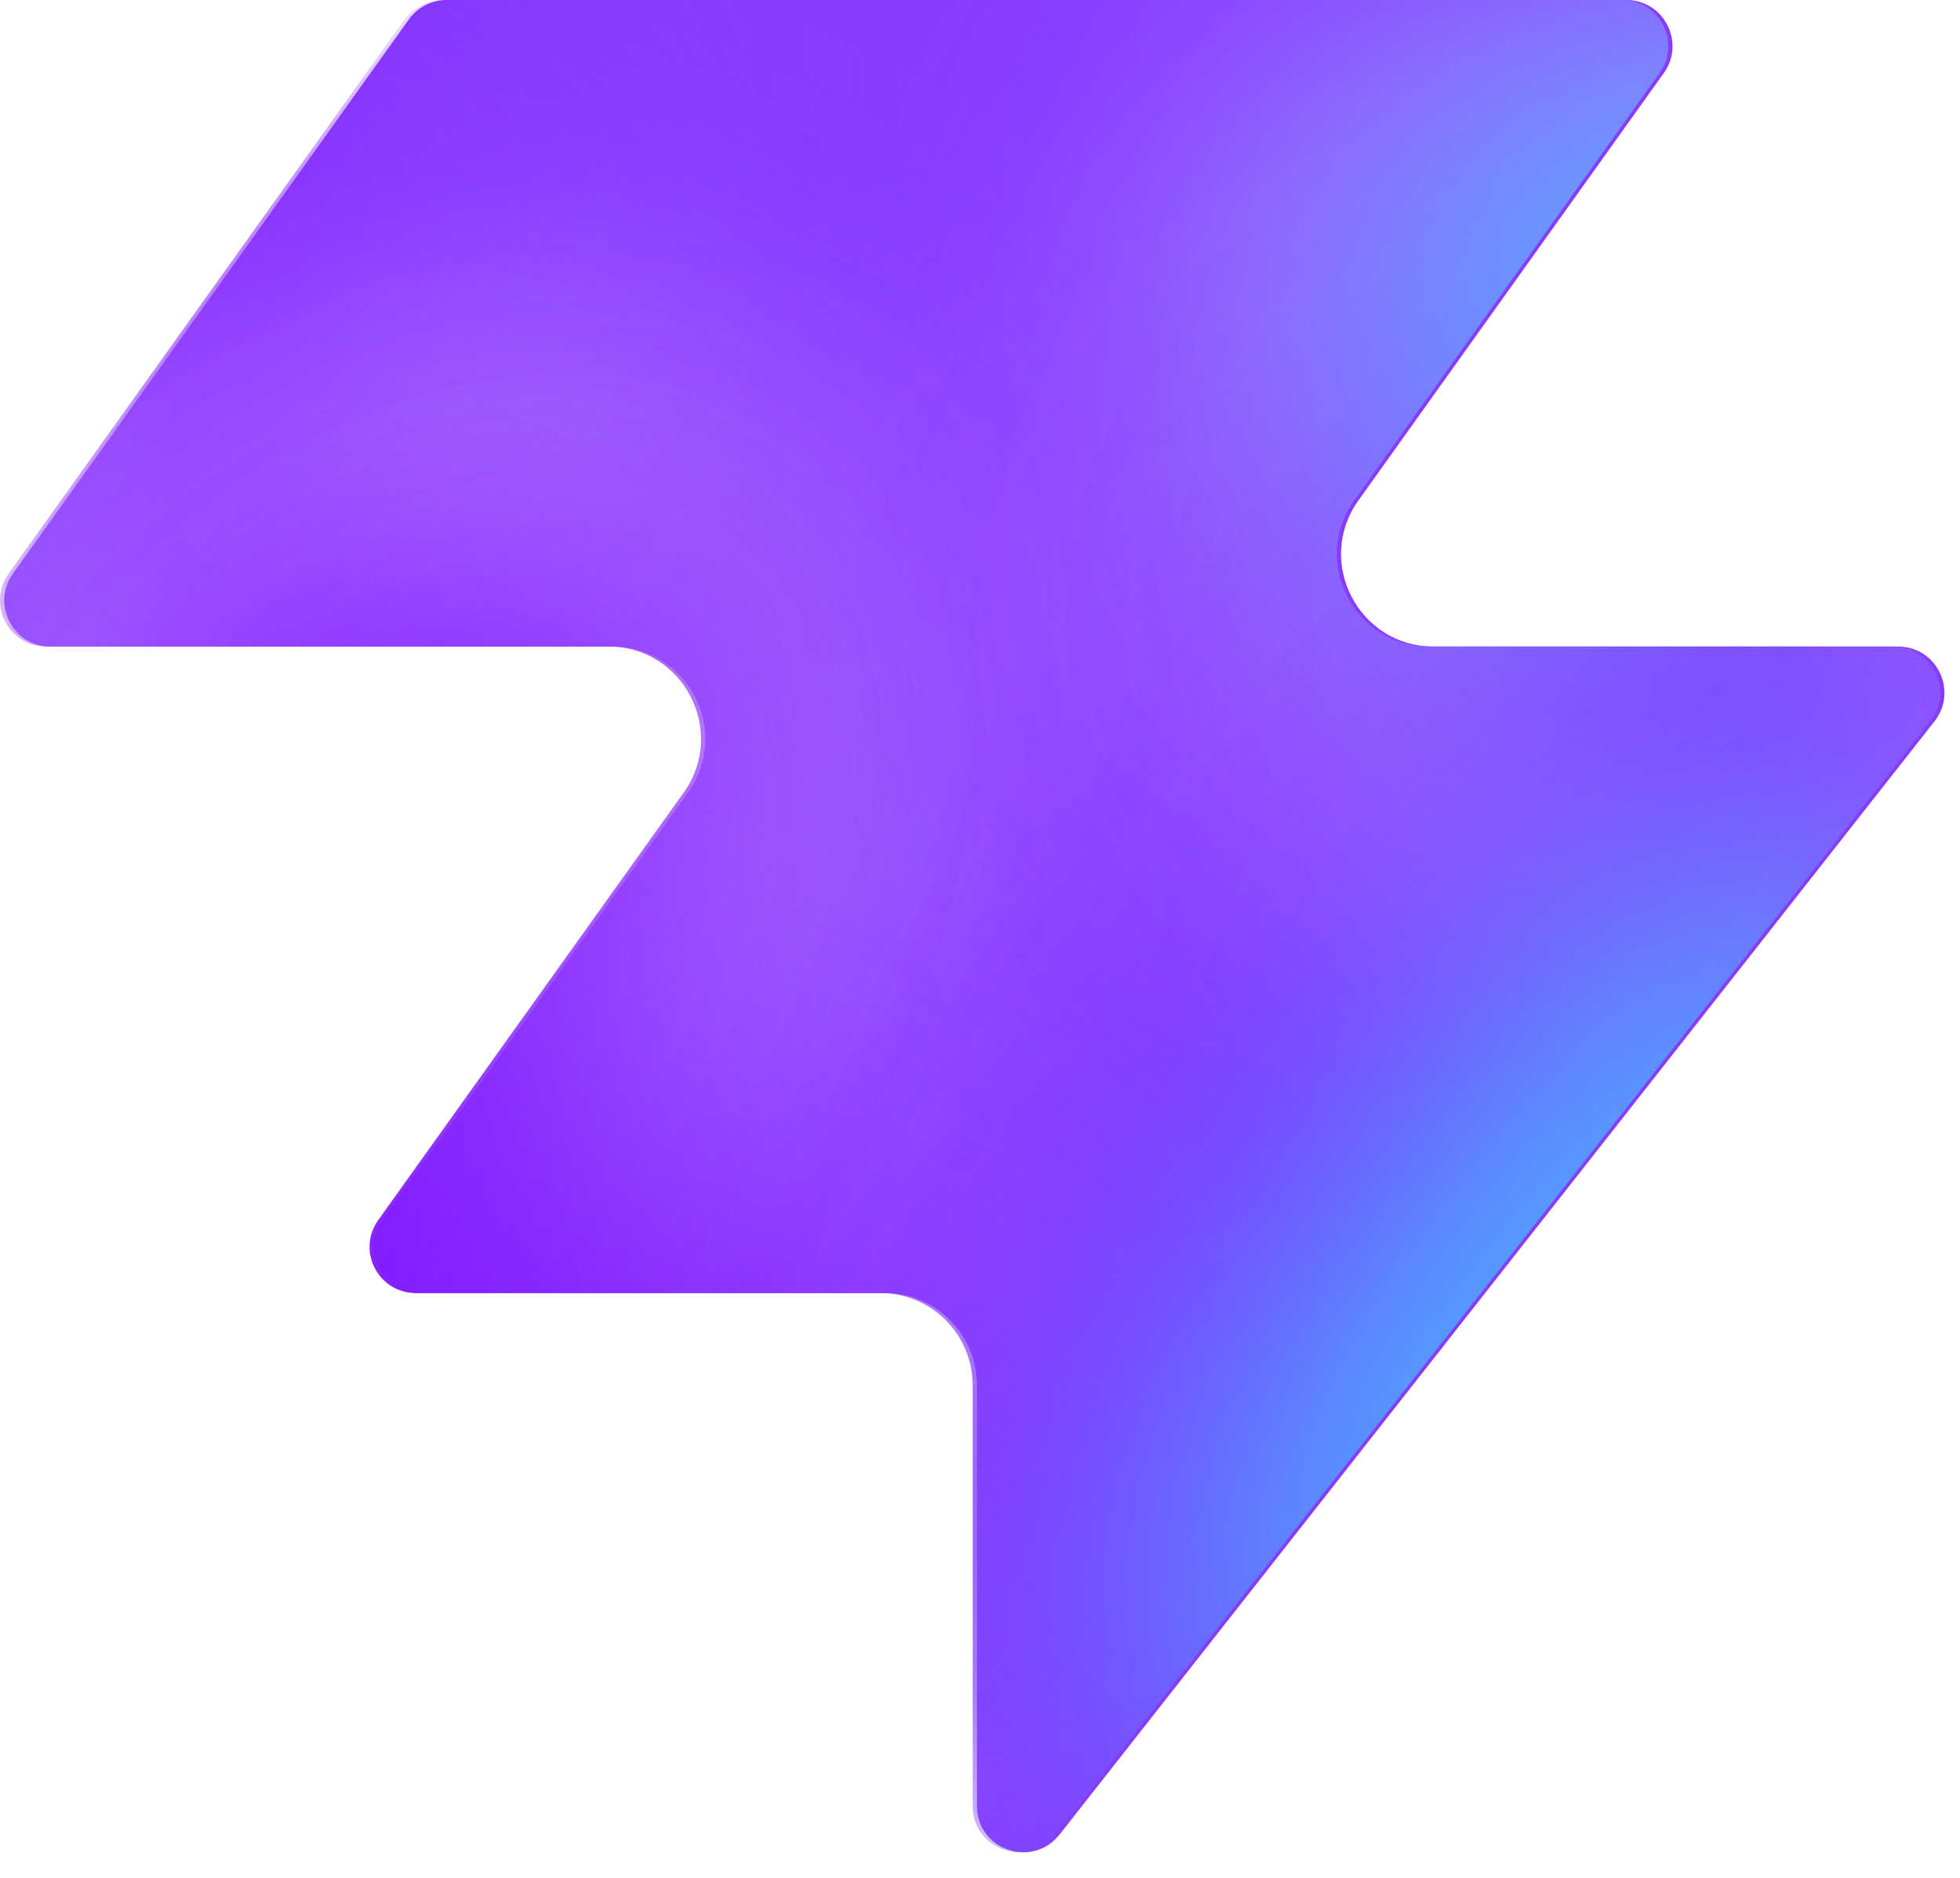
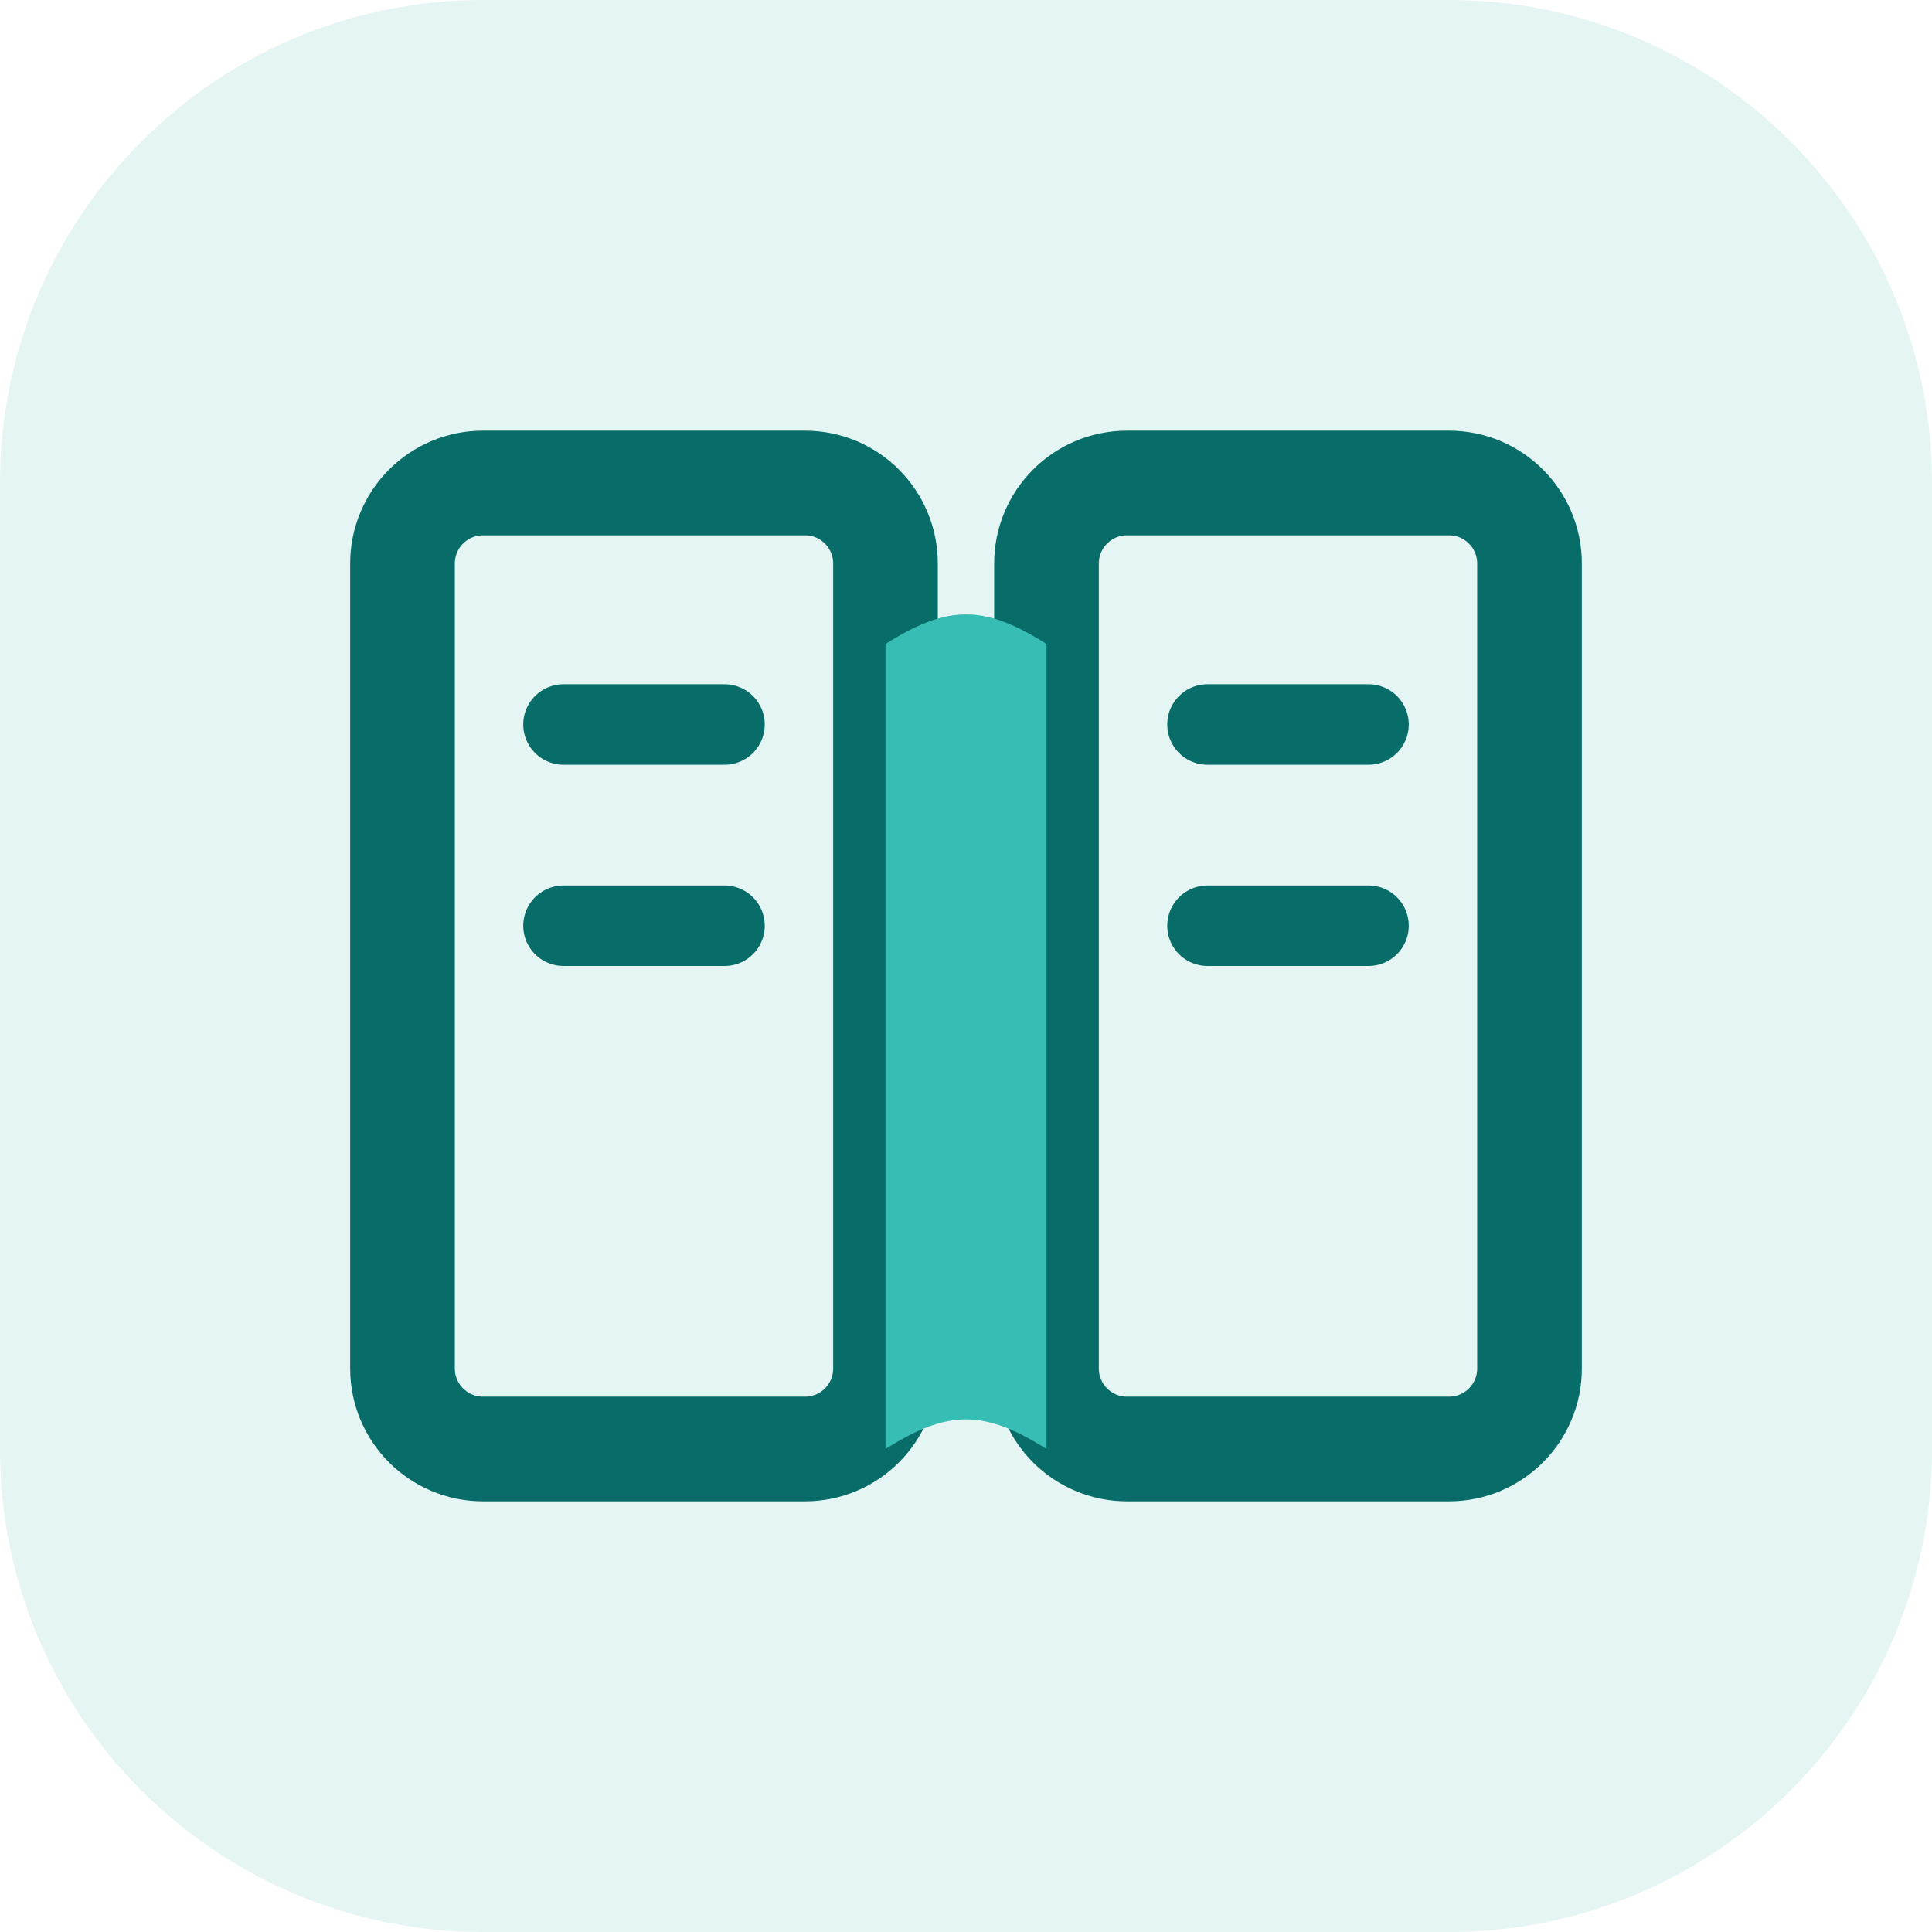
- <svg xmlns="http://www.w3.org/2000/svg" width="48" height="46" fill="none" viewBox="0 0 48 46">
-   <path fill="#863bff" d="M25.946 44.938c-.664.845-2.021.375-2.021-.698V33.937a2.26 2.26 0 0 0-2.262-2.262H10.287c-.92 0-1.456-1.04-.92-1.788l7.48-10.471c1.07-1.497 0-3.578-1.842-3.578H1.237c-.92 0-1.456-1.04-.92-1.788L10.013.474c.214-.297.556-.474.92-.474h28.894c.92 0 1.456 1.04.92 1.788l-7.48 10.471c-1.07 1.498 0 3.579 1.842 3.579h11.377c.943 0 1.473 1.088.89 1.83L25.947 44.94z" style="fill:#863bff;fill:color(display-p3 .525 .23 1);fill-opacity:1" />
-   <mask id="a" width="48" height="46" x="0" y="0" maskUnits="userSpaceOnUse" style="mask-type:alpha">
-     <path fill="#000" d="M25.842 44.938c-.664.844-2.021.375-2.021-.698V33.937a2.26 2.26 0 0 0-2.262-2.262H10.183c-.92 0-1.456-1.04-.92-1.788l7.48-10.471c1.07-1.498 0-3.579-1.842-3.579H1.133c-.92 0-1.456-1.04-.92-1.787L9.91.473c.214-.297.556-.474.92-.474h28.894c.92 0 1.456 1.04.92 1.788l-7.48 10.471c-1.07 1.498 0 3.578 1.842 3.578h11.377c.943 0 1.473 1.088.89 1.832L25.843 44.94z" style="fill:#000;fill-opacity:1" />
-   </mask>
-   <g mask="url(#a)">
-     <g filter="url(#b)">
-       <ellipse cx="5.508" cy="14.704" fill="#ede6ff" rx="5.508" ry="14.704" style="fill:#ede6ff;fill:color(display-p3 .927 .903 1);fill-opacity:1" transform="matrix(.00324 1 1 -.00324 -4.47 31.516)" />
-     </g>
-     <g filter="url(#c)">
-       <ellipse cx="10.399" cy="29.851" fill="#ede6ff" rx="10.399" ry="29.851" style="fill:#ede6ff;fill:color(display-p3 .927 .903 1);fill-opacity:1" transform="matrix(.00324 1 1 -.00324 -39.328 7.883)" />
-     </g>
-     <g filter="url(#d)">
-       <ellipse cx="5.508" cy="30.487" fill="#7e14ff" rx="5.508" ry="30.487" style="fill:#7e14ff;fill:color(display-p3 .492 .077 1);fill-opacity:1" transform="rotate(89.814 -25.913 -14.639)scale(1 -1)" />
-     </g>
-     <g filter="url(#e)">
-       <ellipse cx="5.508" cy="30.599" fill="#7e14ff" rx="5.508" ry="30.599" style="fill:#7e14ff;fill:color(display-p3 .492 .077 1);fill-opacity:1" transform="rotate(89.814 -32.644 -3.334)scale(1 -1)" />
-     </g>
-     <g filter="url(#f)">
-       <ellipse cx="5.508" cy="30.599" fill="#7e14ff" rx="5.508" ry="30.599" style="fill:#7e14ff;fill:color(display-p3 .492 .077 1);fill-opacity:1" transform="matrix(.00324 1 1 -.00324 -34.34 30.47)" />
-     </g>
-     <g filter="url(#g)">
-       <ellipse cx="14.072" cy="22.078" fill="#ede6ff" rx="14.072" ry="22.078" style="fill:#ede6ff;fill:color(display-p3 .927 .903 1);fill-opacity:1" transform="rotate(93.35 24.506 48.493)scale(-1 1)" />
-     </g>
-     <g filter="url(#h)">
-       <ellipse cx="3.47" cy="21.501" fill="#7e14ff" rx="3.47" ry="21.501" style="fill:#7e14ff;fill:color(display-p3 .492 .077 1);fill-opacity:1" transform="rotate(89.009 28.708 47.59)scale(-1 1)" />
-     </g>
-     <g filter="url(#i)">
-       <ellipse cx="3.47" cy="21.501" fill="#7e14ff" rx="3.47" ry="21.501" style="fill:#7e14ff;fill:color(display-p3 .492 .077 1);fill-opacity:1" transform="rotate(89.009 28.708 47.59)scale(-1 1)" />
-     </g>
-     <g filter="url(#j)">
-       <ellipse cx=".387" cy="8.972" fill="#7e14ff" rx="4.407" ry="29.108" style="fill:#7e14ff;fill:color(display-p3 .492 .077 1);fill-opacity:1" transform="rotate(39.51 .387 8.972)" />
-     </g>
-     <g filter="url(#k)">
-       <ellipse cx="47.523" cy="-6.092" fill="#7e14ff" rx="4.407" ry="29.108" style="fill:#7e14ff;fill:color(display-p3 .492 .077 1);fill-opacity:1" transform="rotate(37.892 47.523 -6.092)" />
-     </g>
-     <g filter="url(#l)">
-       <ellipse cx="41.412" cy="6.333" fill="#47bfff" rx="5.971" ry="9.665" style="fill:#47bfff;fill:color(display-p3 .28 .748 1);fill-opacity:1" transform="rotate(37.892 41.412 6.333)" />
-     </g>
-     <g filter="url(#m)">
-       <ellipse cx="-1.879" cy="38.332" fill="#7e14ff" rx="4.407" ry="29.108" style="fill:#7e14ff;fill:color(display-p3 .492 .077 1);fill-opacity:1" transform="rotate(37.892 -1.88 38.332)" />
-     </g>
-     <g filter="url(#n)">
-       <ellipse cx="-1.879" cy="38.332" fill="#7e14ff" rx="4.407" ry="29.108" style="fill:#7e14ff;fill:color(display-p3 .492 .077 1);fill-opacity:1" transform="rotate(37.892 -1.88 38.332)" />
-     </g>
-     <g filter="url(#o)">
-       <ellipse cx="35.651" cy="29.907" fill="#7e14ff" rx="4.407" ry="29.108" style="fill:#7e14ff;fill:color(display-p3 .492 .077 1);fill-opacity:1" transform="rotate(37.892 35.651 29.907)" />
-     </g>
-     <g filter="url(#p)">
-       <ellipse cx="38.418" cy="32.4" fill="#47bfff" rx="5.971" ry="15.297" style="fill:#47bfff;fill:color(display-p3 .28 .748 1);fill-opacity:1" transform="rotate(37.892 38.418 32.4)" />
-     </g>
-   </g>
-   <defs>
-     <filter id="b" width="60.045" height="41.654" x="-19.77" y="16.149" color-interpolation-filters="sRGB" filterUnits="userSpaceOnUse">
-       <feFlood flood-opacity="0" result="BackgroundImageFix" />
-       <feBlend in="SourceGraphic" in2="BackgroundImageFix" result="shape" />
-       <feGaussianBlur result="effect1_foregroundBlur_2002_17158" stdDeviation="7.659" />
-     </filter>
-     <filter id="c" width="90.34" height="51.437" x="-54.613" y="-7.533" color-interpolation-filters="sRGB" filterUnits="userSpaceOnUse">
-       <feFlood flood-opacity="0" result="BackgroundImageFix" />
-       <feBlend in="SourceGraphic" in2="BackgroundImageFix" result="shape" />
-       <feGaussianBlur result="effect1_foregroundBlur_2002_17158" stdDeviation="7.659" />
-     </filter>
-     <filter id="d" width="79.355" height="29.4" x="-49.64" y="2.03" color-interpolation-filters="sRGB" filterUnits="userSpaceOnUse">
-       <feFlood flood-opacity="0" result="BackgroundImageFix" />
-       <feBlend in="SourceGraphic" in2="BackgroundImageFix" result="shape" />
-       <feGaussianBlur result="effect1_foregroundBlur_2002_17158" stdDeviation="4.596" />
-     </filter>
-     <filter id="e" width="79.579" height="29.4" x="-45.045" y="20.029" color-interpolation-filters="sRGB" filterUnits="userSpaceOnUse">
-       <feFlood flood-opacity="0" result="BackgroundImageFix" />
-       <feBlend in="SourceGraphic" in2="BackgroundImageFix" result="shape" />
-       <feGaussianBlur result="effect1_foregroundBlur_2002_17158" stdDeviation="4.596" />
-     </filter>
-     <filter id="f" width="79.579" height="29.4" x="-43.513" y="21.178" color-interpolation-filters="sRGB" filterUnits="userSpaceOnUse">
-       <feFlood flood-opacity="0" result="BackgroundImageFix" />
-       <feBlend in="SourceGraphic" in2="BackgroundImageFix" result="shape" />
-       <feGaussianBlur result="effect1_foregroundBlur_2002_17158" stdDeviation="4.596" />
-     </filter>
-     <filter id="g" width="74.749" height="58.852" x="15.756" y="-17.901" color-interpolation-filters="sRGB" filterUnits="userSpaceOnUse">
-       <feFlood flood-opacity="0" result="BackgroundImageFix" />
-       <feBlend in="SourceGraphic" in2="BackgroundImageFix" result="shape" />
-       <feGaussianBlur result="effect1_foregroundBlur_2002_17158" stdDeviation="7.659" />
-     </filter>
-     <filter id="h" width="61.377" height="25.362" x="23.548" y="2.284" color-interpolation-filters="sRGB" filterUnits="userSpaceOnUse">
-       <feFlood flood-opacity="0" result="BackgroundImageFix" />
-       <feBlend in="SourceGraphic" in2="BackgroundImageFix" result="shape" />
-       <feGaussianBlur result="effect1_foregroundBlur_2002_17158" stdDeviation="4.596" />
-     </filter>
-     <filter id="i" width="61.377" height="25.362" x="23.548" y="2.284" color-interpolation-filters="sRGB" filterUnits="userSpaceOnUse">
-       <feFlood flood-opacity="0" result="BackgroundImageFix" />
-       <feBlend in="SourceGraphic" in2="BackgroundImageFix" result="shape" />
-       <feGaussianBlur result="effect1_foregroundBlur_2002_17158" stdDeviation="4.596" />
-     </filter>
-     <filter id="j" width="56.045" height="63.649" x="-27.636" y="-22.853" color-interpolation-filters="sRGB" filterUnits="userSpaceOnUse">
-       <feFlood flood-opacity="0" result="BackgroundImageFix" />
-       <feBlend in="SourceGraphic" in2="BackgroundImageFix" result="shape" />
-       <feGaussianBlur result="effect1_foregroundBlur_2002_17158" stdDeviation="4.596" />
-     </filter>
-     <filter id="k" width="54.814" height="64.646" x="20.116" y="-38.415" color-interpolation-filters="sRGB" filterUnits="userSpaceOnUse">
-       <feFlood flood-opacity="0" result="BackgroundImageFix" />
-       <feBlend in="SourceGraphic" in2="BackgroundImageFix" result="shape" />
-       <feGaussianBlur result="effect1_foregroundBlur_2002_17158" stdDeviation="4.596" />
-     </filter>
-     <filter id="l" width="33.541" height="35.313" x="24.641" y="-11.323" color-interpolation-filters="sRGB" filterUnits="userSpaceOnUse">
-       <feFlood flood-opacity="0" result="BackgroundImageFix" />
-       <feBlend in="SourceGraphic" in2="BackgroundImageFix" result="shape" />
-       <feGaussianBlur result="effect1_foregroundBlur_2002_17158" stdDeviation="4.596" />
-     </filter>
-     <filter id="m" width="54.814" height="64.646" x="-29.286" y="6.009" color-interpolation-filters="sRGB" filterUnits="userSpaceOnUse">
-       <feFlood flood-opacity="0" result="BackgroundImageFix" />
-       <feBlend in="SourceGraphic" in2="BackgroundImageFix" result="shape" />
-       <feGaussianBlur result="effect1_foregroundBlur_2002_17158" stdDeviation="4.596" />
-     </filter>
-     <filter id="n" width="54.814" height="64.646" x="-29.286" y="6.009" color-interpolation-filters="sRGB" filterUnits="userSpaceOnUse">
-       <feFlood flood-opacity="0" result="BackgroundImageFix" />
-       <feBlend in="SourceGraphic" in2="BackgroundImageFix" result="shape" />
-       <feGaussianBlur result="effect1_foregroundBlur_2002_17158" stdDeviation="4.596" />
-     </filter>
-     <filter id="o" width="54.814" height="64.646" x="8.244" y="-2.416" color-interpolation-filters="sRGB" filterUnits="userSpaceOnUse">
-       <feFlood flood-opacity="0" result="BackgroundImageFix" />
-       <feBlend in="SourceGraphic" in2="BackgroundImageFix" result="shape" />
-       <feGaussianBlur result="effect1_foregroundBlur_2002_17158" stdDeviation="4.596" />
-     </filter>
-     <filter id="p" width="39.409" height="43.623" x="18.713" y="10.588" color-interpolation-filters="sRGB" filterUnits="userSpaceOnUse">
-       <feFlood flood-opacity="0" result="BackgroundImageFix" />
-       <feBlend in="SourceGraphic" in2="BackgroundImageFix" result="shape" />
-       <feGaussianBlur result="effect1_foregroundBlur_2002_17158" stdDeviation="4.596" />
-     </filter>
-   </defs>
+ <svg xmlns="http://www.w3.org/2000/svg" width="48" height="48" viewBox="0 0 48 48" fill="none">
+   <rect width="48" height="48" rx="12" fill="#E4F5F3" />
+   <rect x="10" y="12" width="12" height="24" rx="2" stroke="#086D69" stroke-width="2.6" />
+   <rect x="26" y="12" width="12" height="24" rx="2" stroke="#086D69" stroke-width="2.6" />
+   <path d="M22 16C23.55 15.02 24.45 15.02 26 16V36C24.45 35.02 23.55 35.02 22 36V16Z" fill="#38BDB5" />
+   <path d="M14 18H18M14 23H18M30 18H34M30 23H34" stroke="#086D69" stroke-width="2" stroke-linecap="round" />
</svg>
